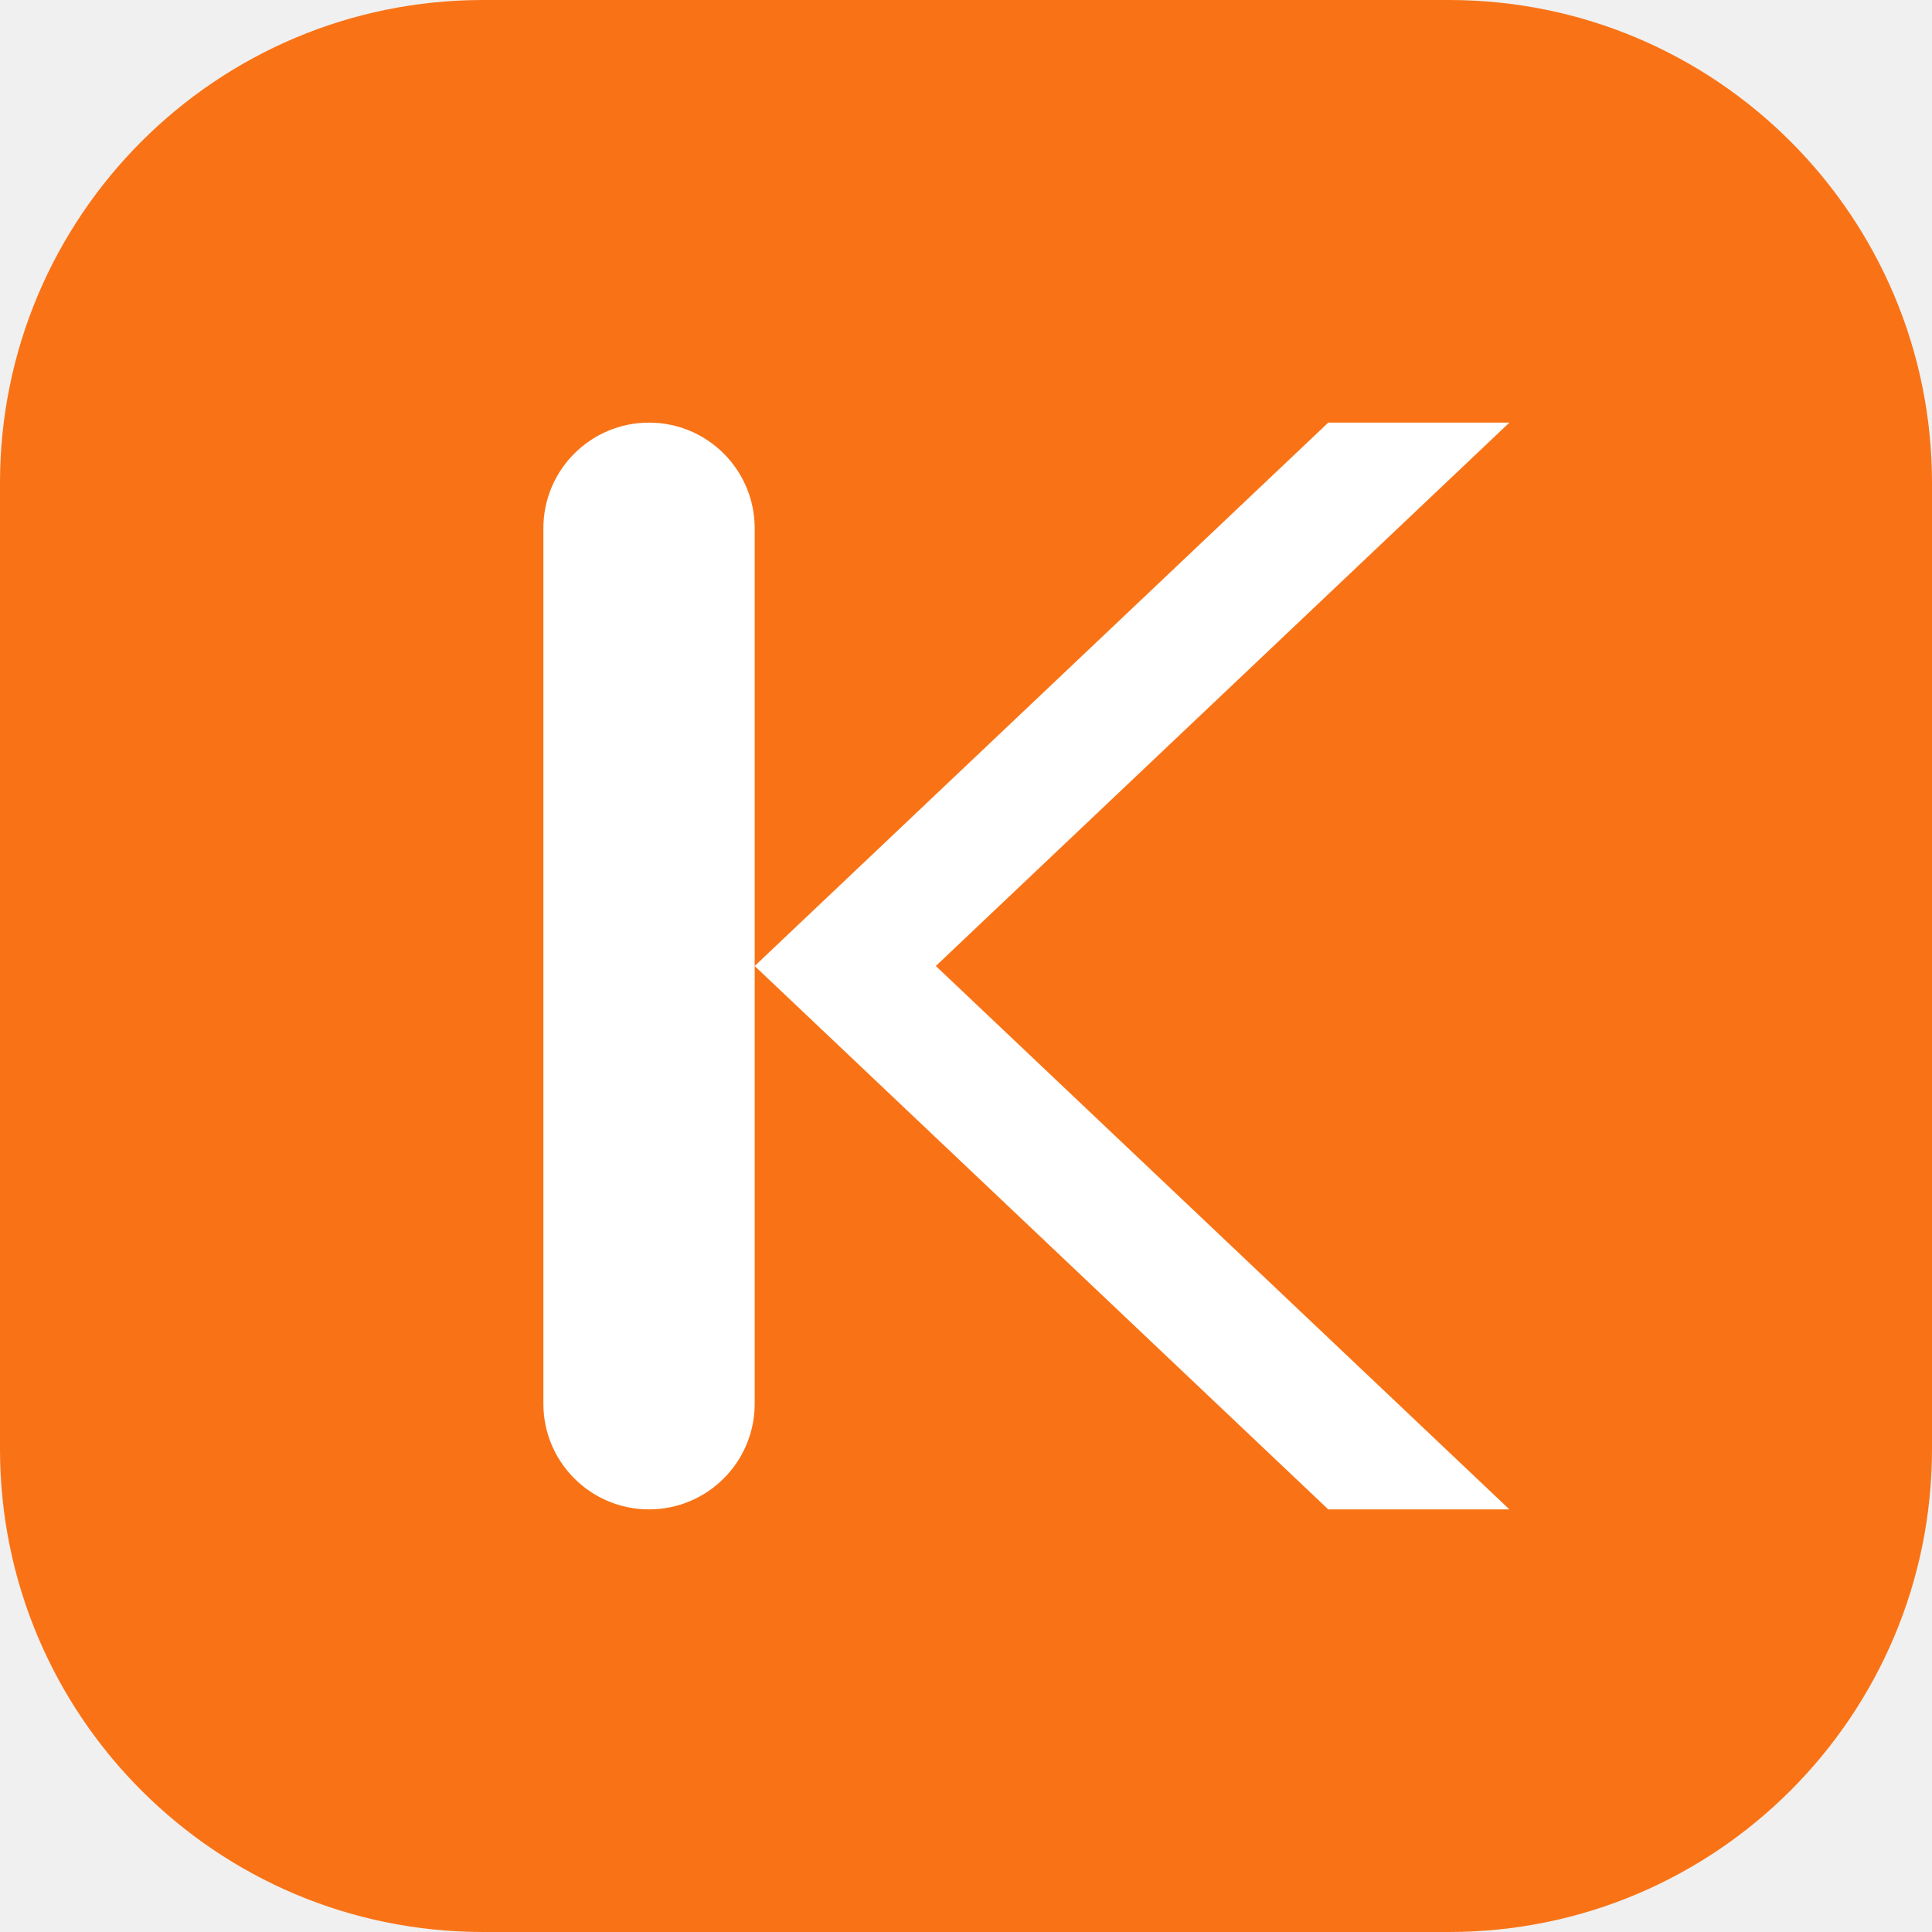
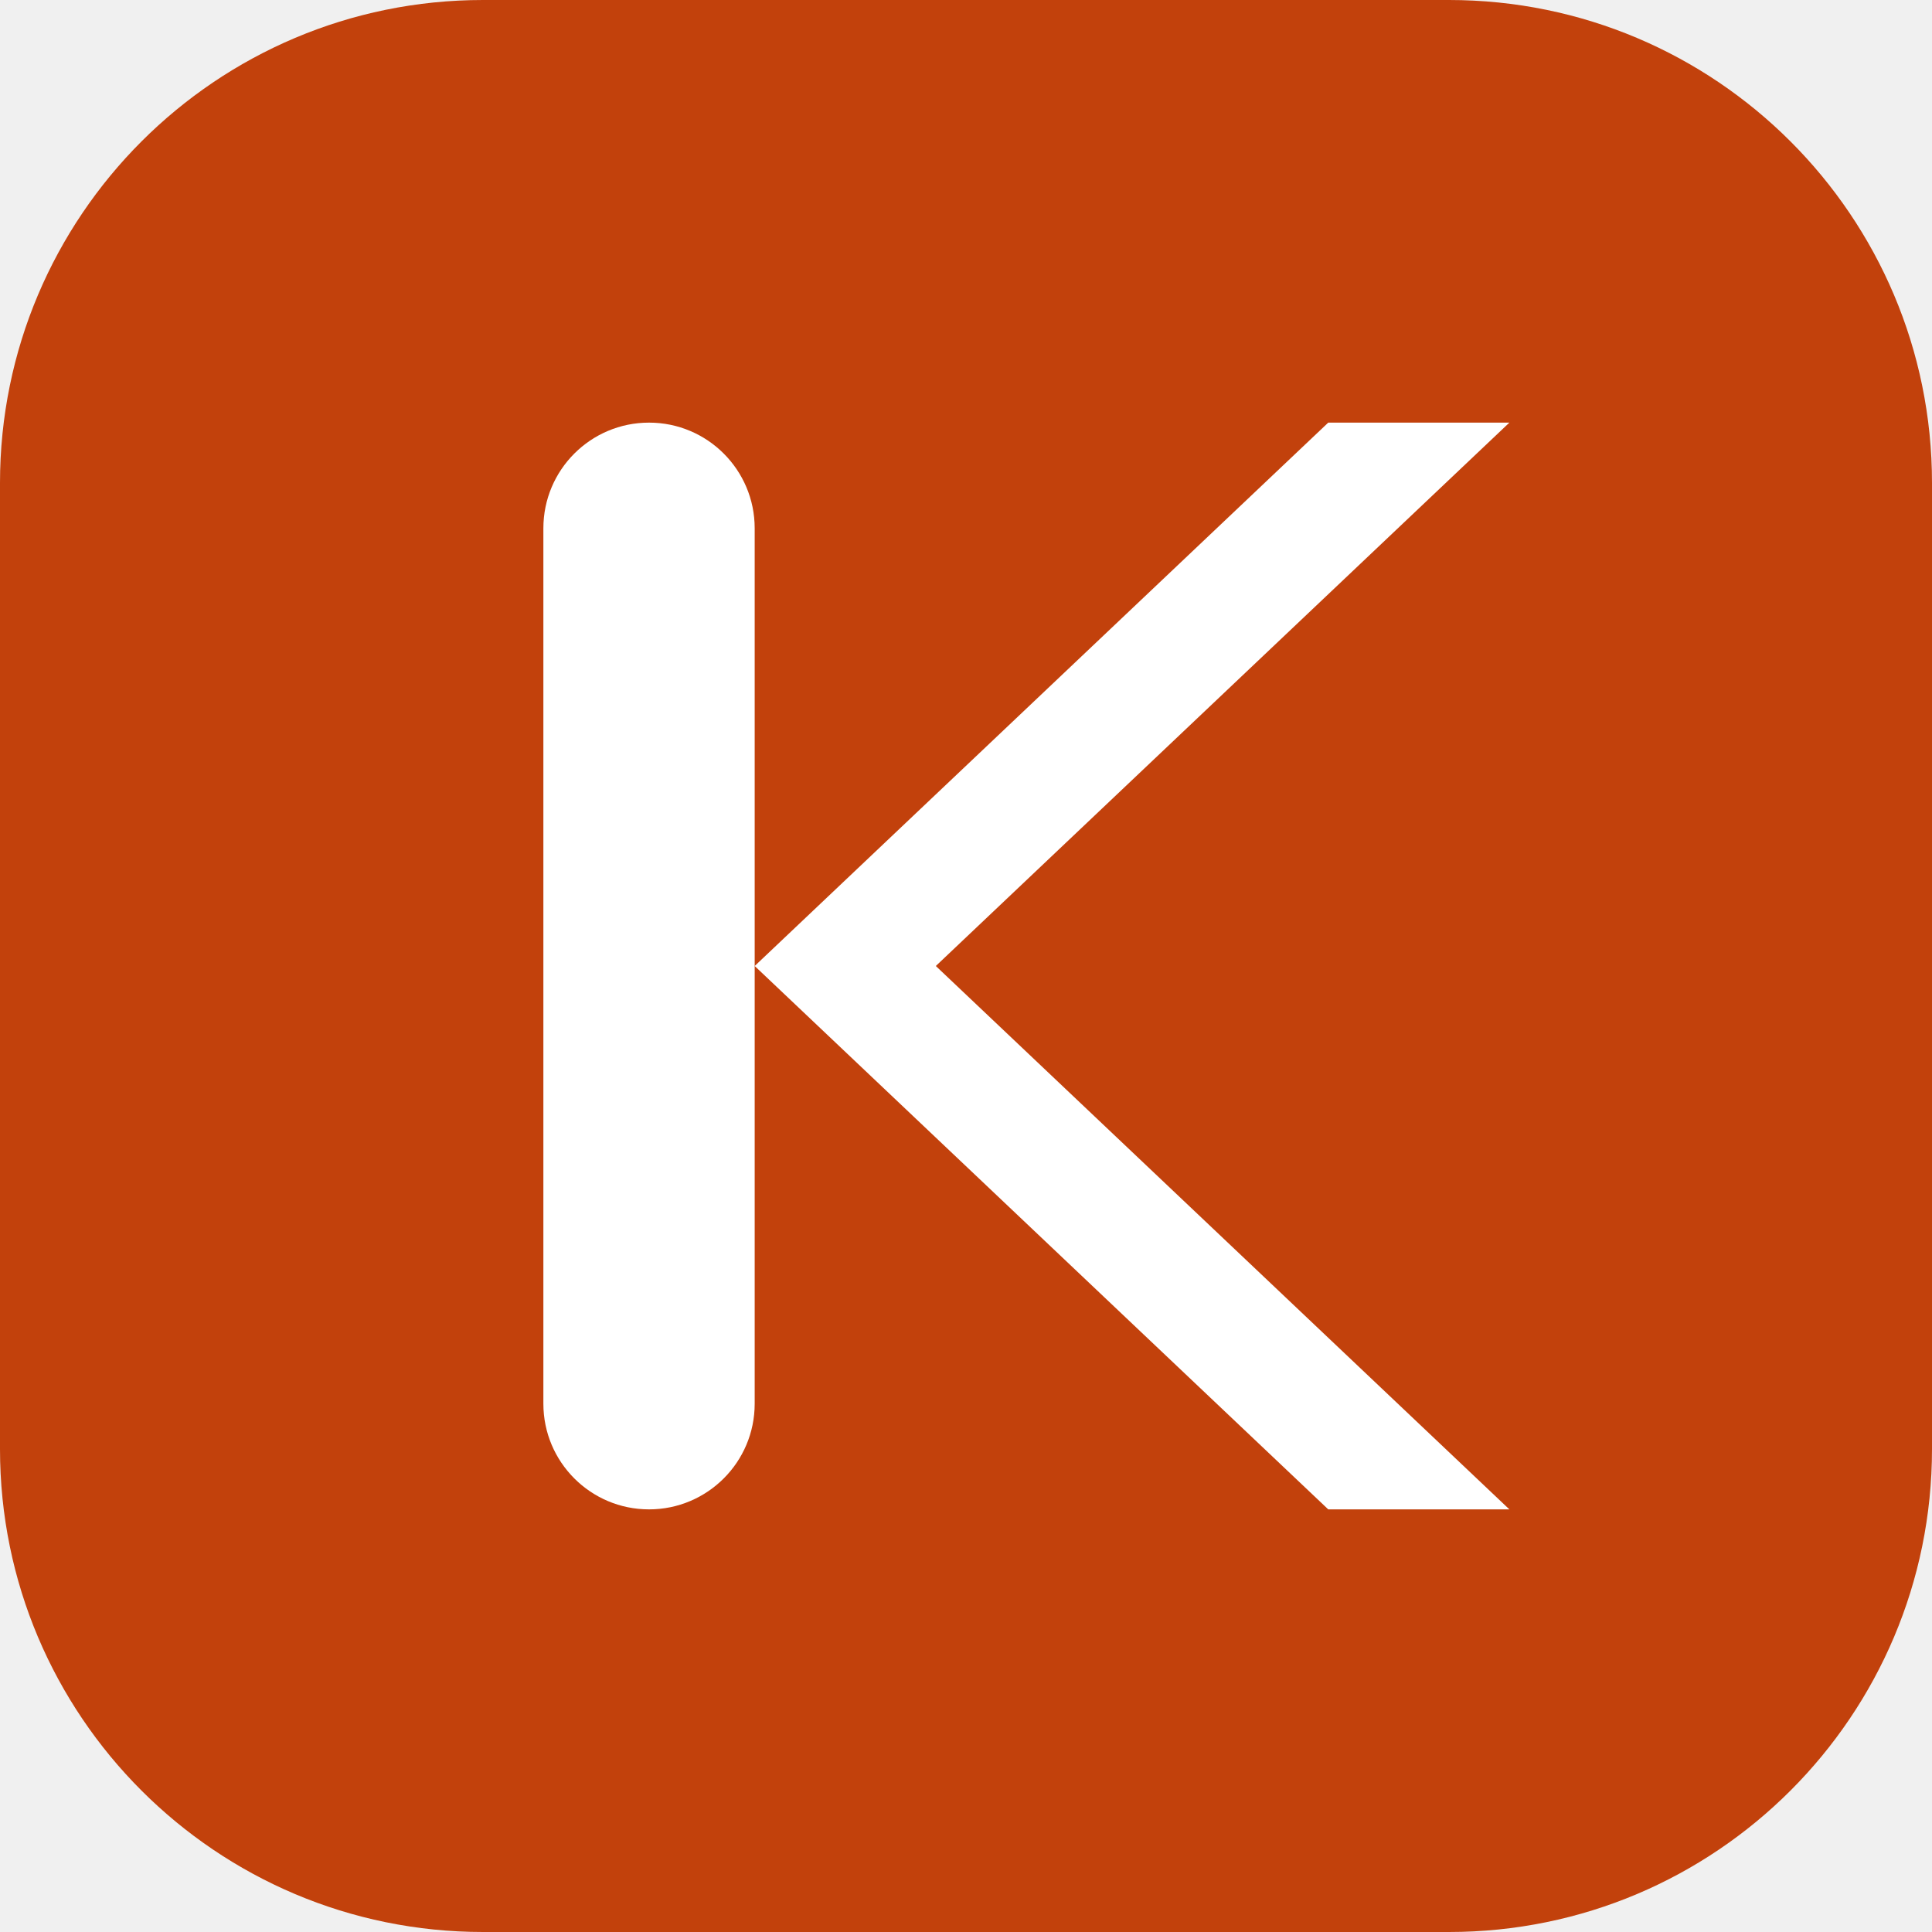
<svg xmlns="http://www.w3.org/2000/svg" width="64" height="64" viewBox="0 0 64 64">
-   <rect width="64" height="64" rx="16" fill="#F97316" />
+   <rect width="64" height="64" rx="16" fill="#C2410C" />
  <rect x="18" y="14" width="7" height="36" rx="3.5" fill="white" />
  <path d="M25 32 L44 14 L50 14 L31 32 L50 50 L44 50 Z" fill="white" />
</svg>
